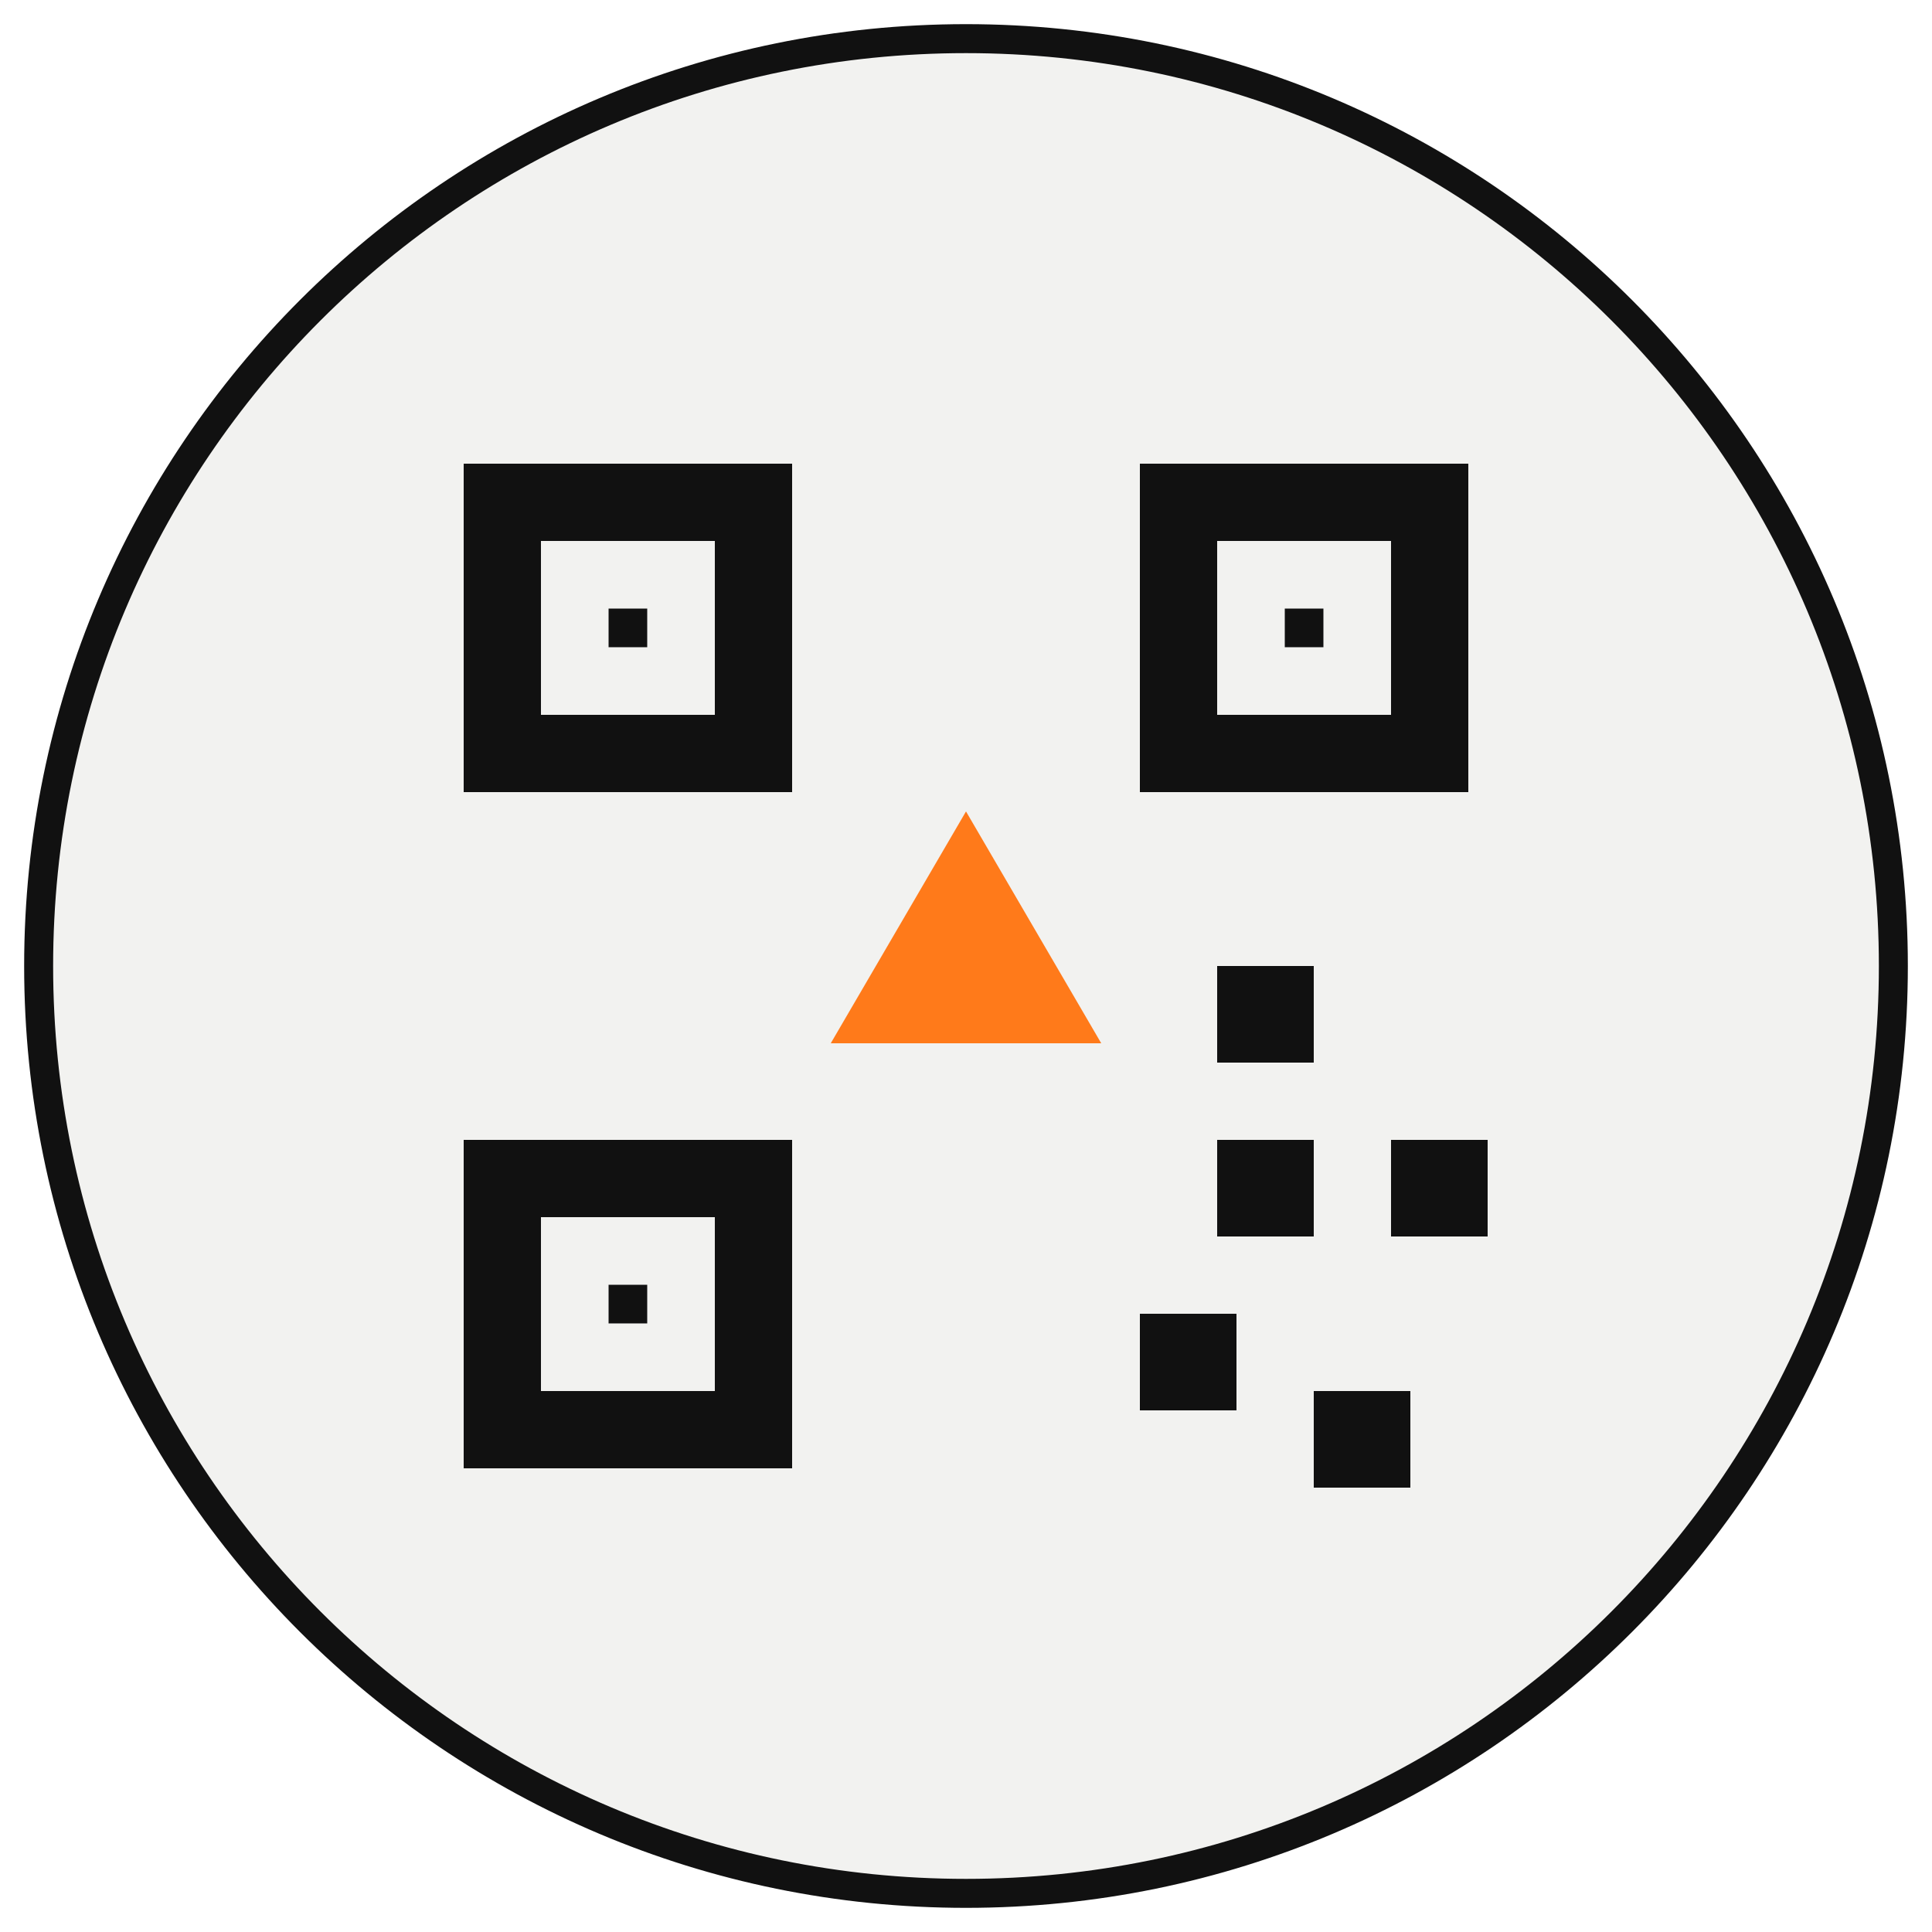
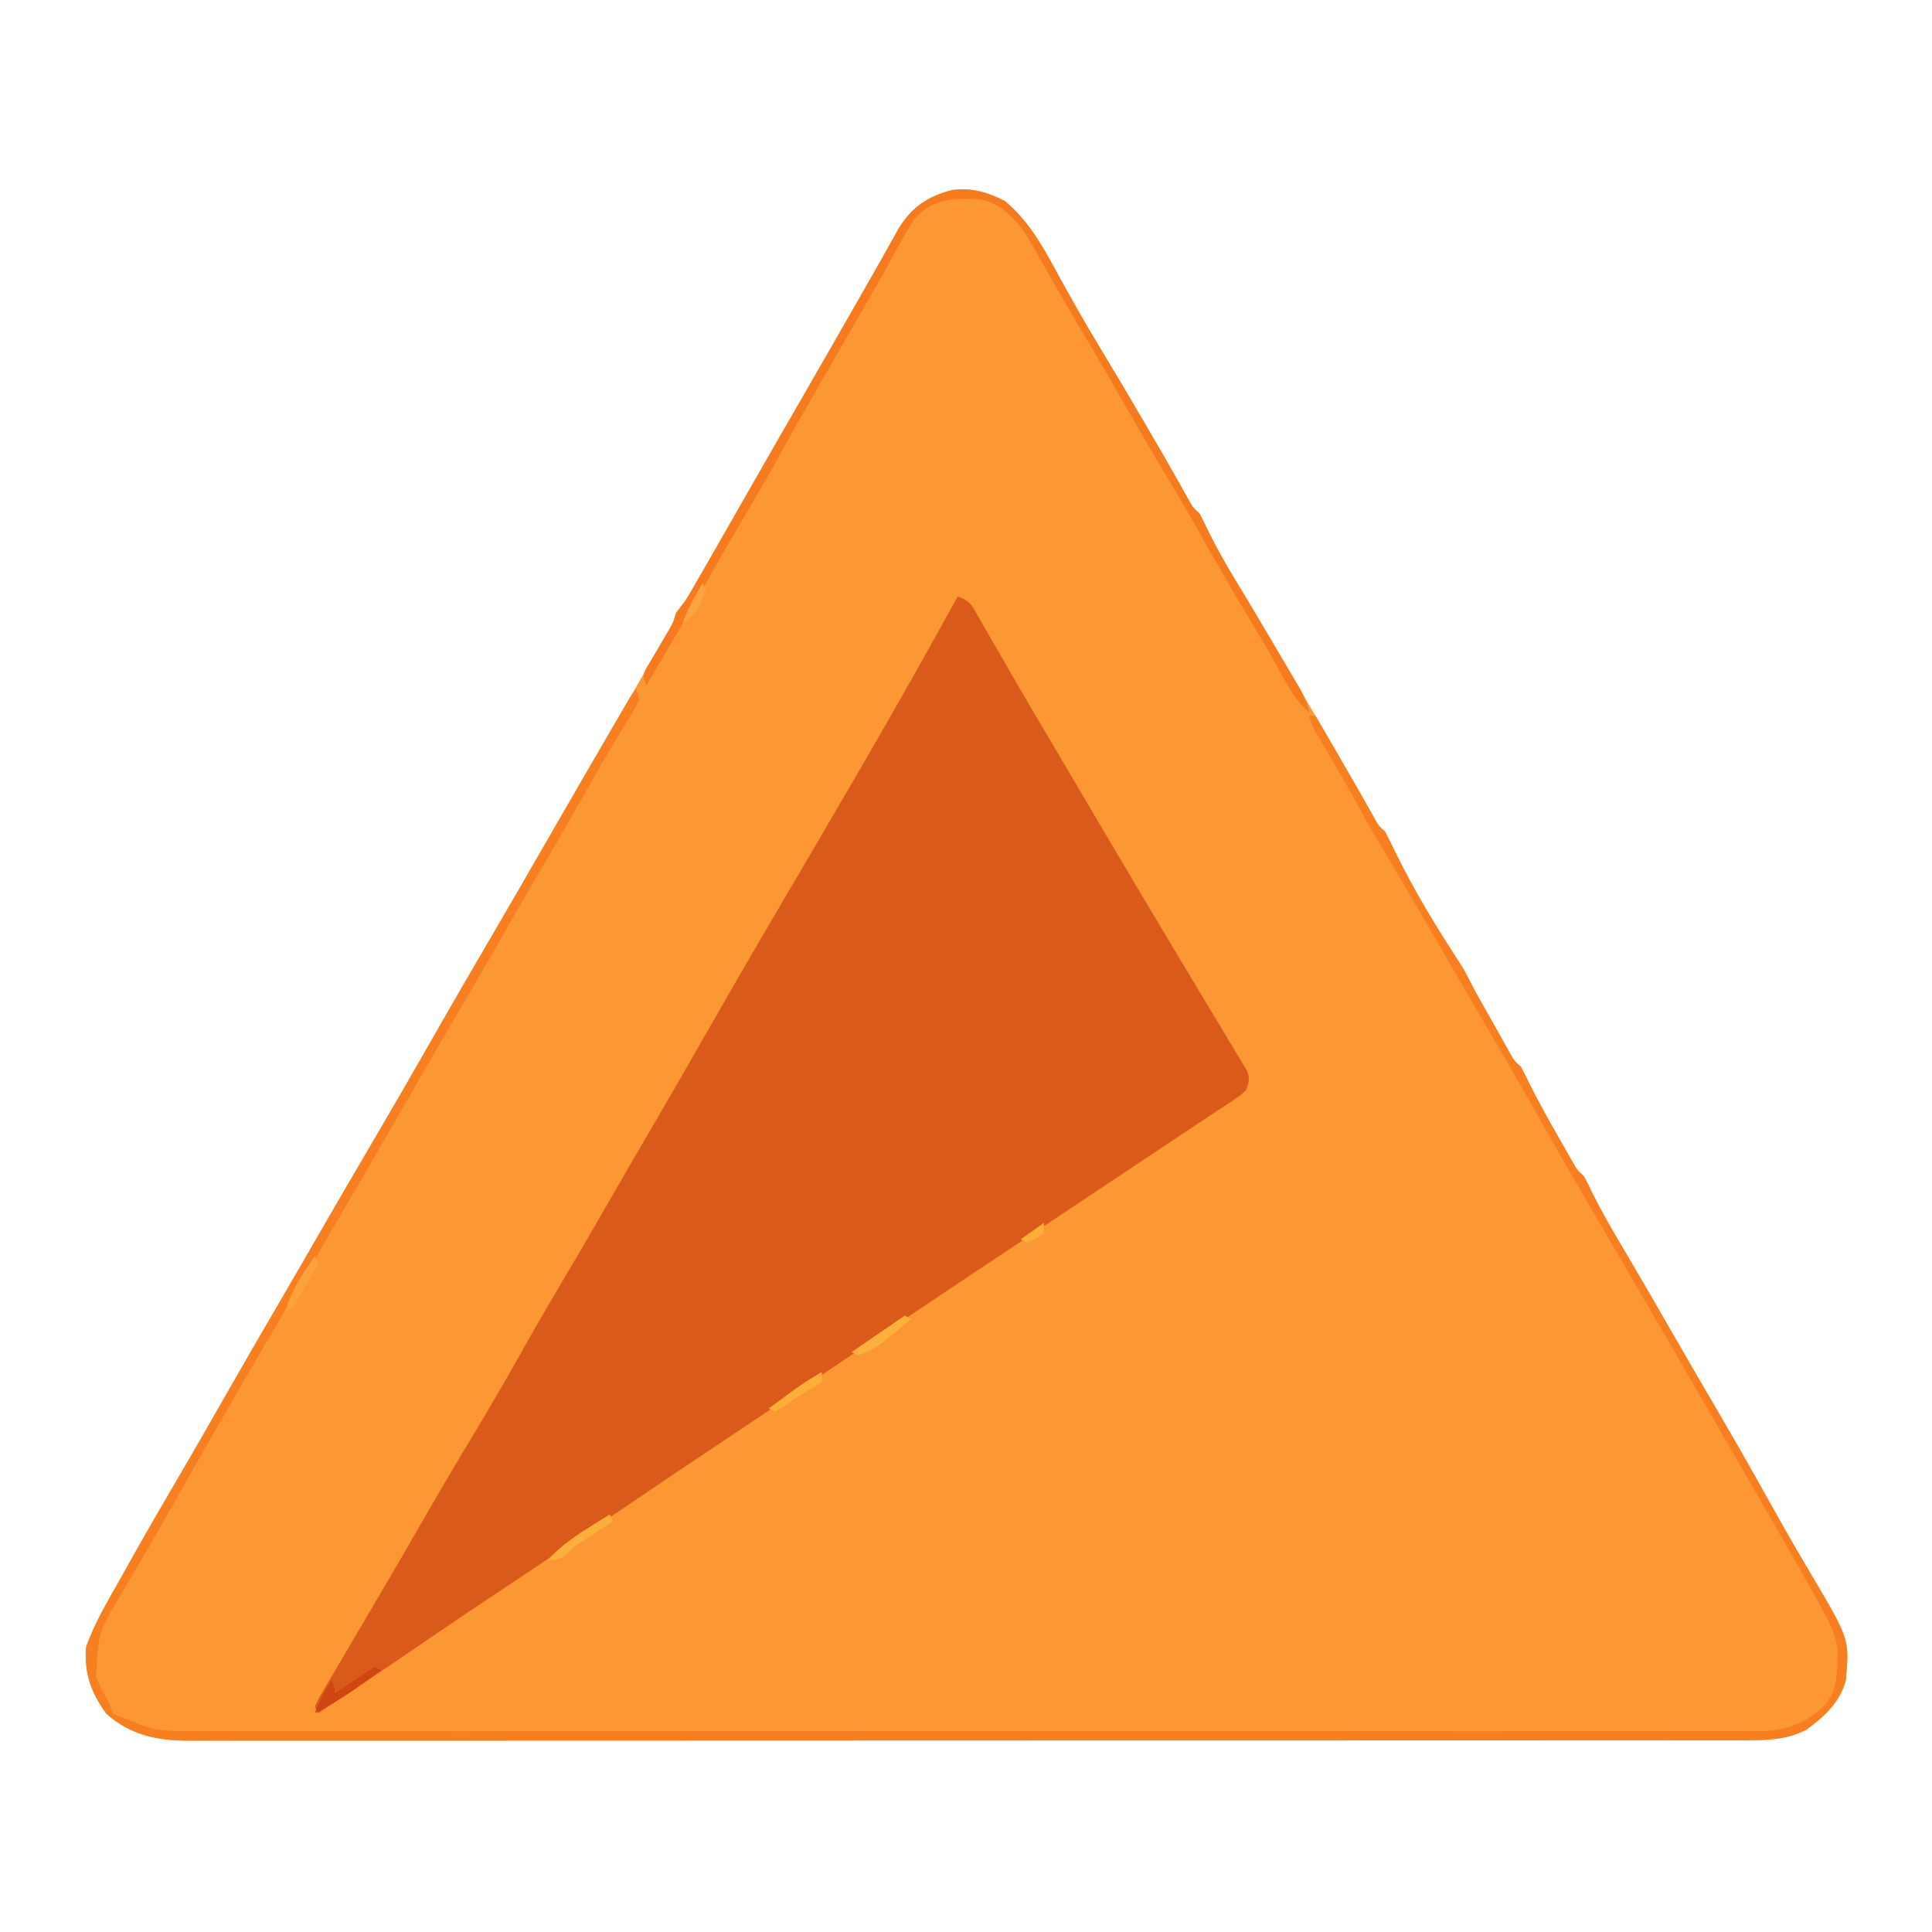
- <svg xmlns="http://www.w3.org/2000/svg" viewBox="0 0 200 200">
-   <circle cx="100" cy="100" r="96" fill="#f2f2f0" />
-   <circle cx="100" cy="100" r="96" fill="none" stroke="#111111" stroke-width="3" />
-   <g fill="#111111">
-     <rect x="48" y="48" width="34" height="34" />
-     <rect x="118" y="48" width="34" height="34" />
-     <rect x="48" y="118" width="34" height="34" />
-   </g>
-   <g fill="#f2f2f0">
-     <rect x="56" y="56" width="18" height="18" />
-     <rect x="126" y="56" width="18" height="18" />
-     <rect x="56" y="126" width="18" height="18" />
-   </g>
-   <g fill="#111111">
-     <rect x="63" y="63" width="4" height="4" />
-     <rect x="133" y="63" width="4" height="4" />
-     <rect x="63" y="133" width="4" height="4" />
-   </g>
-   <g fill="#111111">
-     <rect x="126" y="100" width="10" height="10" />
-     <rect x="126" y="118" width="10" height="10" />
-     <rect x="144" y="118" width="10" height="10" />
-     <rect x="118" y="136" width="10" height="10" />
-     <rect x="136" y="144" width="10" height="10" />
-   </g>
-   <path d="M100 84 L114 108 L86 108 Z" fill="#ff7a1a" />
+ <svg xmlns="http://www.w3.org/2000/svg" version="1.1" width="1024" height="1024" viewBox="221 223 583 583">
+   <path d="M0 0 C6.99 5.878 11.068 13.033 15.375 21 C19.706 28.874 24.088 36.692 28.75 44.375 C33.234 51.774 37.644 59.212 42 66.688 C42.592 67.703 43.184 68.718 43.794 69.764 C46.33 74.123 48.858 78.487 51.344 82.875 C51.716 83.532 52.088 84.189 52.472 84.866 C53.417 86.541 54.357 88.22 55.297 89.898 C56.661 92.384 56.661 92.384 58.75 94.312 C59.639 96.024 60.487 97.757 61.312 99.5 C63.868 104.684 66.664 109.633 69.669 114.567 C73.835 121.417 77.888 128.331 81.938 135.25 C82.303 135.874 82.669 136.499 83.046 137.142 C85.261 140.926 87.474 144.71 89.687 148.495 C90.711 150.247 91.736 151.998 92.761 153.75 C94.612 156.916 96.463 160.083 98.312 163.25 C99.171 164.72 99.171 164.72 100.047 166.219 C103.853 172.747 107.606 179.304 111.297 185.898 C112.661 188.384 112.661 188.384 114.75 190.312 C115.785 192.315 116.778 194.34 117.75 196.375 C123.462 208.078 130.259 219.217 137.375 230.113 C138.75 232.312 138.75 232.312 139.65 234.115 C142.004 238.817 144.669 243.358 147.25 247.938 C147.844 249 148.439 250.062 149.051 251.156 C149.622 252.169 150.193 253.183 150.781 254.227 C151.303 255.154 151.824 256.082 152.361 257.038 C153.682 259.401 153.682 259.401 155.75 261.312 C156.534 262.772 157.274 264.255 157.988 265.75 C160.757 271.4 163.807 276.857 166.938 282.312 C167.471 283.252 168.004 284.192 168.553 285.16 C169.065 286.056 169.578 286.952 170.105 287.875 C170.796 289.083 170.796 289.083 171.501 290.316 C172.723 292.435 172.723 292.435 174.75 294.312 C175.529 295.773 176.266 297.256 176.977 298.75 C179.764 304.435 182.904 309.864 186.125 315.312 C187.373 317.437 188.62 319.562 189.867 321.688 C190.508 322.778 191.148 323.869 191.808 324.992 C194.981 330.417 198.115 335.865 201.25 341.312 C205.498 348.692 209.766 356.058 214.071 363.404 C220.092 373.676 225.973 384.016 231.764 394.419 C235.572 401.248 239.476 408.011 243.466 414.737 C254.837 433.935 254.837 433.935 253.75 446.312 C251.971 453.043 247.258 457.339 241.75 461.312 C235.743 464.459 229.131 464.459 222.478 464.441 C221.657 464.443 220.835 464.445 219.989 464.446 C217.231 464.451 214.473 464.449 211.715 464.446 C209.719 464.448 207.724 464.45 205.729 464.453 C200.242 464.459 194.754 464.459 189.267 464.458 C183.35 464.458 177.434 464.463 171.518 464.468 C159.925 464.476 148.332 464.479 136.74 464.48 C127.318 464.48 117.897 464.482 108.475 464.485 C105.763 464.486 103.051 464.487 100.34 464.488 C99.328 464.488 99.328 464.488 98.297 464.489 C79.333 464.495 60.37 464.499 41.406 464.498 C40.691 464.498 39.976 464.498 39.24 464.498 C35.616 464.498 31.992 464.498 28.368 464.498 C27.648 464.498 26.929 464.498 26.187 464.498 C24.732 464.498 23.276 464.498 21.821 464.498 C-0.824 464.497 -23.469 464.505 -46.114 464.518 C-71.554 464.534 -96.995 464.542 -122.435 464.541 C-125.148 464.541 -127.861 464.541 -130.574 464.541 C-131.242 464.541 -131.91 464.541 -132.598 464.541 C-142.681 464.541 -152.764 464.546 -162.847 464.555 C-174.315 464.564 -185.783 464.566 -197.252 464.559 C-203.104 464.556 -208.956 464.556 -214.808 464.564 C-220.165 464.572 -225.523 464.571 -230.88 464.562 C-232.818 464.561 -234.756 464.562 -236.694 464.568 C-239.33 464.575 -241.965 464.57 -244.601 464.561 C-245.352 464.566 -246.103 464.571 -246.877 464.576 C-256.13 464.515 -264.284 462.698 -271.25 456.312 C-275.8 450.061 -277.885 444.063 -277.25 436.312 C-274.601 428.734 -270.285 421.723 -266.375 414.75 C-265.706 413.552 -265.038 412.354 -264.369 411.156 C-259.542 402.528 -254.598 393.971 -249.592 385.445 C-245.086 377.767 -240.656 370.048 -236.25 362.312 C-230.709 352.589 -225.114 342.898 -219.462 333.239 C-215.258 326.051 -211.091 318.842 -206.938 311.625 C-201.609 302.368 -196.226 293.145 -190.812 283.938 C-184.822 273.749 -178.912 263.517 -173.063 253.245 C-166.727 242.119 -160.287 231.055 -153.821 220.002 C-151.475 215.986 -149.142 211.963 -146.812 207.938 C-146.378 207.187 -145.944 206.436 -145.496 205.663 C-142.902 201.177 -140.314 196.689 -137.727 192.199 C-136.464 190.008 -135.201 187.816 -133.938 185.625 C-133.303 184.524 -132.668 183.423 -132.015 182.289 C-127.721 174.845 -123.399 167.418 -119.062 160 C-114.496 152.181 -109.946 144.352 -105.438 136.5 C-104.672 135.174 -104.672 135.174 -103.892 133.821 C-103.426 133.007 -102.96 132.194 -102.48 131.355 C-102.072 130.644 -101.664 129.933 -101.243 129.2 C-100.117 127.183 -100.117 127.183 -99.25 124.312 C-98.262 122.971 -97.26 121.638 -96.25 120.312 C-95.175 118.547 -94.126 116.765 -93.098 114.973 C-92.492 113.921 -91.887 112.869 -91.264 111.785 C-90.62 110.66 -89.976 109.534 -89.312 108.375 C-88.635 107.195 -87.957 106.016 -87.279 104.836 C-82.773 96.99 -78.285 89.133 -73.802 81.274 C-69.89 74.42 -65.948 67.583 -62 60.75 C-55.299 49.15 -48.644 37.525 -42.004 25.891 C-41.089 24.291 -41.089 24.291 -40.155 22.659 C-38.8 20.279 -37.455 17.894 -36.118 15.503 C-35.762 14.87 -35.407 14.238 -35.04 13.586 C-34.045 11.816 -33.054 10.042 -32.064 8.269 C-28.063 1.747 -23.256 -1.448 -15.871 -3.348 C-10.047 -4.103 -5.144 -2.671 0 0 Z " fill="#FC9833" transform="translate(524.25,283.6875)" />
+   <path d="M0 0 C4.015 1.338 4.467 3.029 6.555 6.668 C7.061 7.542 7.061 7.542 7.579 8.434 C8.686 10.347 9.78 12.267 10.875 14.188 C11.64 15.515 12.407 16.841 13.174 18.167 C14.722 20.844 16.267 23.522 17.808 26.203 C20.808 31.411 23.87 36.581 26.938 41.75 C27.996 43.539 29.055 45.328 30.113 47.117 C30.607 47.951 31.1 48.785 31.608 49.644 C33.239 52.405 34.864 55.17 36.487 57.937 C41.693 66.807 46.938 75.655 52.188 84.5 C52.599 85.193 53.01 85.885 53.433 86.599 C58.308 94.811 63.2 103.012 68.124 111.195 C70.525 115.186 72.918 119.182 75.309 123.18 C76.442 125.07 77.58 126.958 78.723 128.844 C80.327 131.493 81.915 134.152 83.5 136.812 C83.976 137.59 84.451 138.367 84.941 139.167 C85.363 139.882 85.784 140.596 86.219 141.332 C86.589 141.948 86.96 142.564 87.342 143.198 C88.209 145.573 87.867 146.643 87 149 C85.51 150.407 85.51 150.407 83.558 151.704 C82.454 152.45 82.454 152.45 81.327 153.211 C80.109 154.007 80.109 154.007 78.867 154.82 C78.02 155.388 77.172 155.956 76.299 156.541 C73.498 158.413 70.687 160.269 67.875 162.125 C65.929 163.421 63.984 164.719 62.04 166.017 C58.026 168.695 54.008 171.365 49.985 174.031 C44.312 177.79 38.651 181.566 32.992 185.348 C26.493 189.689 19.992 194.027 13.484 198.355 C12.756 198.84 12.027 199.325 11.277 199.824 C8.557 201.634 5.838 203.443 3.118 205.251 C-7.331 212.196 -17.735 219.208 -28.132 226.23 C-41.267 235.1 -54.405 243.963 -67.607 252.731 C-79.985 260.966 -92.295 269.304 -104.615 277.625 C-116.292 285.51 -127.997 293.35 -139.734 301.145 C-148.083 306.689 -156.381 312.3 -164.641 317.975 C-174.029 324.413 -183.514 330.707 -193 337 C-193.33 336.34 -193.66 335.68 -194 335 C-192.895 332.656 -192.895 332.656 -191.168 329.715 C-190.54 328.636 -189.911 327.557 -189.264 326.445 C-188.572 325.276 -187.88 324.107 -187.188 322.938 C-186.486 321.739 -185.784 320.539 -185.084 319.34 C-183.065 315.888 -181.034 312.443 -179 309 C-178.1 307.47 -177.2 305.94 -176.301 304.41 C-175.149 302.451 -173.996 300.493 -172.839 298.537 C-169.762 293.324 -166.741 288.08 -163.726 282.831 C-158.039 272.931 -152.28 263.084 -146.375 253.312 C-141.016 244.441 -135.835 235.487 -130.769 226.446 C-126.621 219.058 -122.341 211.758 -118.013 204.475 C-113.156 196.294 -108.4 188.056 -103.655 179.809 C-99.485 172.565 -95.284 165.339 -91.062 158.125 C-85.987 149.447 -80.978 140.734 -76 132 C-66.739 115.751 -57.307 99.604 -47.816 83.489 C-41.844 73.346 -35.917 63.176 -30 53 C-29.39 51.951 -28.779 50.902 -28.15 49.821 C-18.561 33.326 -9.211 16.709 0 0 Z " fill="#D95A1A" transform="translate(510,403)" />
+   <path d="M0 0 C0.33 0.99 0.66 1.98 1 3 C-0.221 5.421 -1.504 7.645 -2.938 9.938 C-3.866 11.466 -4.791 12.996 -5.715 14.527 C-6.234 15.386 -6.754 16.244 -7.289 17.128 C-10.251 22.099 -13.098 27.134 -15.957 32.164 C-21.044 41.116 -26.166 50.044 -31.414 58.902 C-34.666 64.403 -37.838 69.947 -41 75.5 C-44.562 81.755 -48.149 87.992 -51.812 94.188 C-58.028 104.7 -64.103 115.293 -70.199 125.875 C-72.794 130.378 -75.396 134.877 -78 139.375 C-78.408 140.08 -78.816 140.785 -79.236 141.511 C-82.81 147.683 -86.405 153.841 -90 160 C-91.085 161.859 -92.169 163.719 -93.254 165.578 C-93.791 166.498 -94.328 167.419 -94.881 168.367 C-96.048 170.368 -97.216 172.37 -98.383 174.372 C-101.418 179.574 -104.453 184.776 -107.492 189.977 C-118.832 209.387 -130.121 228.825 -141.135 248.422 C-145.79 256.684 -150.577 264.868 -155.42 273.022 C-162.36 284.701 -162.36 284.701 -163 298 C-162.157 300.248 -161.18 302.236 -159.973 304.309 C-159 306 -159 306 -158 309 C-155.834 310.103 -155.834 310.103 -153 311 C-151.797 311.508 -150.594 312.016 -149.355 312.539 C-144.953 314.185 -141.049 314.42 -136.385 314.378 C-135.551 314.382 -134.717 314.386 -133.858 314.391 C-131.068 314.402 -128.279 314.391 -125.49 314.381 C-123.467 314.384 -121.445 314.389 -119.422 314.395 C-113.869 314.408 -108.316 314.401 -102.763 314.392 C-96.772 314.385 -90.782 314.396 -84.791 314.404 C-73.735 314.417 -62.68 314.416 -51.624 314.407 C-41.41 314.4 -31.197 314.398 -20.983 314.401 C-20.306 314.402 -19.628 314.402 -18.93 314.402 C-16.179 314.403 -13.429 314.404 -10.678 314.405 C15.123 314.414 40.923 314.406 66.724 314.39 C89.645 314.375 112.565 314.377 135.485 314.391 C161.239 314.407 186.993 314.414 212.747 314.404 C215.492 314.403 218.238 314.402 220.983 314.401 C221.997 314.401 221.997 314.401 223.032 314.401 C233.239 314.397 243.446 314.401 253.653 314.409 C265.259 314.417 276.865 314.415 288.471 314.399 C294.394 314.391 300.317 314.388 306.24 314.398 C311.661 314.407 317.081 314.402 322.502 314.386 C324.464 314.383 326.426 314.384 328.389 314.392 C331.054 314.401 333.72 314.391 336.385 314.378 C337.148 314.385 337.911 314.392 338.697 314.399 C345.411 314.329 351.722 312.686 356.875 308.125 C357.429 307.653 357.984 307.181 358.555 306.695 C361.974 302.685 362.34 298.438 362.438 293.312 C362.477 292.174 362.517 291.036 362.559 289.863 C361.794 284.576 359.582 280.628 357 276 C356.281 274.69 356.281 274.69 355.548 273.353 C354.009 270.578 352.446 267.819 350.875 265.062 C350.304 264.057 349.734 263.052 349.146 262.017 C344.785 254.347 340.378 246.703 335.945 239.074 C332.45 233.058 328.976 227.028 325.5 221 C317.091 206.421 308.669 191.85 300.188 177.312 C299.599 176.304 299.011 175.295 298.404 174.256 C295.425 169.15 292.442 164.046 289.453 158.945 C283.18 148.23 276.986 137.476 270.899 126.653 C265.251 116.631 259.437 106.707 253.624 96.779 C251.237 92.694 248.867 88.597 246.5 84.5 C242.243 77.138 237.97 69.785 233.688 62.438 C233.113 61.45 232.538 60.463 231.945 59.445 C228.785 54.027 225.592 48.632 222.34 43.268 C220.938 40.895 219.617 38.49 218.312 36.062 C214.928 29.773 211.315 23.618 207.695 17.461 C207.232 16.67 206.77 15.878 206.293 15.062 C205.667 13.997 205.667 13.997 205.028 12.91 C204 11 204 11 203 8 C203.66 8 204.32 8 205 8 C207.063 11.575 209.126 15.149 211.189 18.724 C211.889 19.937 212.589 21.15 213.29 22.364 C213.97 23.542 214.65 24.721 215.33 25.899 C216.31 27.597 217.291 29.295 218.271 30.993 C219.65 33.392 221.009 35.8 222.359 38.215 C223.858 41.025 223.858 41.025 226 43 C227.035 45.003 228.028 47.028 229 49.062 C234.712 60.765 241.509 71.904 248.625 82.801 C250 85 250 85 250.9 86.803 C253.254 91.505 255.919 96.046 258.5 100.625 C259.094 101.687 259.689 102.749 260.301 103.844 C261.157 105.364 261.157 105.364 262.031 106.914 C262.553 107.842 263.074 108.769 263.611 109.725 C264.932 112.088 264.932 112.088 267 114 C267.784 115.46 268.524 116.943 269.238 118.438 C272.007 124.087 275.057 129.544 278.188 135 C278.721 135.94 279.254 136.879 279.803 137.848 C280.315 138.744 280.828 139.639 281.355 140.562 C282.046 141.771 282.046 141.771 282.751 143.004 C283.973 145.122 283.973 145.122 286 147 C286.779 148.46 287.516 149.943 288.227 151.438 C291.014 157.123 294.154 162.552 297.375 168 C298.623 170.125 299.87 172.25 301.117 174.375 C301.758 175.466 302.398 176.556 303.058 177.68 C306.231 183.105 309.365 188.552 312.5 194 C316.748 201.379 321.016 208.746 325.321 216.092 C331.342 226.364 337.223 236.703 343.014 247.106 C346.822 253.936 350.726 260.699 354.716 267.424 C366.087 286.622 366.087 286.622 365 299 C363.221 305.73 358.508 310.026 353 314 C346.993 317.147 340.381 317.147 333.728 317.129 C332.907 317.13 332.085 317.132 331.239 317.134 C328.481 317.139 325.723 317.136 322.965 317.134 C320.969 317.136 318.974 317.138 316.979 317.141 C311.492 317.147 306.004 317.147 300.517 317.145 C294.6 317.145 288.684 317.151 282.768 317.155 C271.175 317.164 259.582 317.167 247.99 317.167 C238.568 317.168 229.147 317.17 219.725 317.173 C217.013 317.174 214.301 317.175 211.59 317.175 C210.578 317.176 210.578 317.176 209.547 317.176 C190.583 317.182 171.62 317.186 152.656 317.186 C151.941 317.186 151.226 317.186 150.49 317.186 C146.866 317.186 143.242 317.186 139.618 317.185 C138.898 317.185 138.179 317.185 137.437 317.185 C135.982 317.185 134.526 317.185 133.071 317.185 C110.426 317.185 87.781 317.192 65.136 317.206 C39.696 317.221 14.255 317.23 -11.185 317.229 C-13.898 317.229 -16.611 317.229 -19.324 317.229 C-19.992 317.229 -20.66 317.229 -21.348 317.229 C-31.431 317.229 -41.514 317.234 -51.597 317.242 C-63.065 317.251 -74.533 317.253 -86.002 317.247 C-91.854 317.243 -97.706 317.243 -103.558 317.252 C-108.915 317.26 -114.273 317.258 -119.63 317.25 C-121.568 317.248 -123.506 317.25 -125.444 317.255 C-128.08 317.263 -130.715 317.257 -133.351 317.249 C-134.102 317.254 -134.853 317.259 -135.627 317.264 C-144.88 317.202 -153.034 315.385 -160 309 C-164.55 302.748 -166.635 296.75 -166 289 C-163.351 281.421 -159.035 274.41 -155.125 267.438 C-154.456 266.24 -153.788 265.042 -153.119 263.844 C-148.292 255.215 -143.348 246.658 -138.342 238.133 C-133.836 230.455 -129.406 222.736 -125 215 C-119.459 205.276 -113.864 195.586 -108.212 185.927 C-104.008 178.739 -99.841 171.53 -95.688 164.312 C-90.359 155.055 -84.976 145.832 -79.562 136.625 C-73.572 126.436 -67.662 116.204 -61.813 105.933 C-55.477 94.806 -49.037 83.742 -42.571 72.69 C-40.225 68.674 -37.892 64.651 -35.562 60.625 C-35.128 59.874 -34.694 59.124 -34.246 58.35 C-31.652 53.865 -29.064 49.376 -26.477 44.887 C-20.045 33.726 -13.604 22.571 -7.125 11.438 C-6.524 10.402 -5.923 9.367 -5.303 8.3 C-4.752 7.354 -4.201 6.408 -3.633 5.434 C-2.904 4.181 -2.904 4.181 -2.161 2.904 C-1 1 -1 1 0 0 Z " fill="#F77F20" transform="translate(413,431)" />
+   <path d="M0 0 C6.99 5.878 11.068 13.033 15.375 21 C19.706 28.874 24.088 36.692 28.75 44.375 C33.234 51.774 37.644 59.212 42 66.688 C42.592 67.703 43.184 68.718 43.794 69.764 C46.33 74.123 48.858 78.487 51.344 82.875 C51.902 83.86 51.902 83.86 52.472 84.866 C53.417 86.541 54.357 88.22 55.297 89.898 C56.661 92.384 56.661 92.384 58.75 94.312 C59.639 96.024 60.487 97.757 61.312 99.5 C63.86 104.668 66.648 109.602 69.641 114.523 C73.67 121.156 77.635 127.825 81.576 134.511 C82.356 135.833 83.138 137.153 83.923 138.473 C85.036 140.348 86.144 142.226 87.25 144.105 C87.9 145.204 88.549 146.303 89.219 147.434 C90.486 149.816 91.291 151.681 91.75 154.312 C88.161 151.108 85.994 147.503 83.75 143.312 C80.307 137.035 76.716 130.87 73 124.75 C67.964 116.432 63.151 108.002 58.391 99.522 C55.128 93.72 51.792 87.976 48.334 82.288 C44.627 76.164 41.068 69.956 37.5 63.75 C32.236 54.598 26.942 45.465 21.535 36.396 C18.746 31.715 16.006 27.014 13.332 22.266 C12.764 21.27 12.195 20.273 11.61 19.247 C10.531 17.353 9.464 15.452 8.414 13.542 C4.907 7.435 0.703 1.751 -6.367 -0.302 C-8.37 -0.645 -10.219 -0.723 -12.25 -0.688 C-13.257 -0.686 -13.257 -0.686 -14.285 -0.684 C-19.583 -0.367 -23.633 1.359 -27.25 5.312 C-29.775 9.124 -31.927 13.109 -34.075 17.139 C-36.246 21.156 -38.539 25.103 -40.812 29.062 C-41.842 30.866 -42.872 32.669 -43.902 34.473 C-46.898 39.706 -49.915 44.926 -52.935 50.146 C-58.29 59.403 -63.598 68.679 -68.759 78.046 C-71.864 83.665 -75.096 89.202 -78.369 94.725 C-81.636 100.243 -84.828 105.801 -88 111.375 C-94.66 123.074 -101.449 134.696 -108.25 146.312 C-109.25 143.312 -109.25 143.312 -108.553 141.551 C-108.177 140.915 -107.801 140.28 -107.414 139.625 C-107.009 138.926 -106.605 138.228 -106.188 137.508 C-105.538 136.421 -105.538 136.421 -104.875 135.312 C-104.032 133.876 -103.19 132.439 -102.352 131 C-101.973 130.364 -101.595 129.729 -101.206 129.074 C-100.104 127.166 -100.104 127.166 -99.25 124.312 C-98.262 122.971 -97.26 121.638 -96.25 120.312 C-95.175 118.547 -94.126 116.765 -93.098 114.973 C-92.492 113.921 -91.887 112.869 -91.264 111.785 C-90.62 110.66 -89.976 109.534 -89.312 108.375 C-88.635 107.195 -87.957 106.016 -87.279 104.836 C-82.773 96.99 -78.285 89.133 -73.802 81.274 C-69.89 74.42 -65.948 67.583 -62 60.75 C-55.299 49.15 -48.644 37.525 -42.004 25.891 C-41.089 24.291 -41.089 24.291 -40.155 22.659 C-38.8 20.279 -37.455 17.894 -36.118 15.503 C-35.762 14.87 -35.407 14.238 -35.04 13.586 C-34.045 11.816 -33.054 10.042 -32.064 8.269 C-28.063 1.747 -23.256 -1.448 -15.871 -3.348 C-10.047 -4.103 -5.144 -2.671 0 0 Z " fill="#F67B1E" transform="translate(524.25,283.6875)" />
+   <path d="M0 0 C0.66 0.33 1.32 0.66 2 1 C-4.432 5.845 -10.829 10.317 -18 14 C-16.665 10.406 -15.04 7.245 -13 4 C-12 6 -12 6 -12 8 C-8.04 5.36 -4.08 2.72 0 0 Z " fill="#CF4612" transform="translate(334,726)" />
+   <path d="M0 0 C0.33 0.66 0.66 1.32 1 2 C0.169 2.543 -0.663 3.085 -1.52 3.645 C-2.606 4.36 -3.693 5.075 -4.812 5.812 C-5.891 6.52 -6.97 7.228 -8.082 7.957 C-10.912 9.813 -10.912 9.813 -12.719 11.719 C-14.574 13.574 -16.464 13.657 -19 14 C-15.257 9.97 -11.353 7.075 -6.688 4.188 C-5.72 3.577 -5.72 3.577 -4.732 2.955 C-3.159 1.964 -1.58 0.981 0 0 Z " fill="#FCAF3B" transform="translate(405,680)" />
+   <path d="M0 0 C0.66 0.33 1.32 0.66 2 1 C-8.941 10.103 -8.941 10.103 -14 12 C-14.66 11.67 -15.32 11.34 -16 11 C-10.72 7.37 -5.44 3.74 0 0 Z " fill="#FDB03B" transform="translate(494,620)" />
+   <path d="M0 0 C0 0.99 0 1.98 0 3 C-1.938 4.312 -1.938 4.312 -5 6 C-6.612 7.051 -8.215 8.114 -9.812 9.188 C-10.603 9.717 -11.393 10.247 -12.207 10.793 C-12.799 11.191 -13.39 11.59 -14 12 C-14.66 11.67 -15.32 11.34 -16 11 C-14.273 9.727 -12.543 8.456 -10.812 7.188 C-9.85 6.48 -8.887 5.772 -7.895 5.043 C-5.322 3.227 -2.723 1.578 0 0 Z " fill="#FDAF3A" transform="translate(469,637)" />
+   <path d="M0 0 C0.33 0.66 0.66 1.32 1 2 C0.109 3.988 0.109 3.988 -1.25 6.312 C-1.948 7.513 -1.948 7.513 -2.66 8.738 C-3.102 9.485 -3.544 10.231 -4 11 C-4.557 11.99 -5.114 12.98 -5.688 14 C-7 16 -7 16 -9 17 C-7.689 12.538 -5.929 9.004 -3.375 5.125 C-2.743 4.158 -2.112 3.191 -1.461 2.195 C-0.738 1.109 -0.738 1.109 0 0 Z " fill="#FCA23D" transform="translate(316,602)" />
+   <path d="M0 0 C0.33 0.66 0.66 1.32 1 2 C-0.556 6.504 -1.812 9.545 -6 12 C-4.434 7.692 -2.317 3.938 0 0 Z " fill="#FCA43F" transform="translate(433,399)" />
+   <path d="M0 0 C0 0.99 0 1.98 0 3 C-2.375 4.75 -2.375 4.75 -5 6 C-5.66 5.67 -6.32 5.34 -7 5 C-4.69 3.35 -2.38 1.7 0 0 Z " fill="#FDAD39" transform="translate(536,592)" />
+   <path d="M0 0 C2 1 2 1 2 1 Z " fill="#F29538" transform="translate(752,749)" />
+   <path d="M0 0 C2 1 2 1 2 1 Z " fill="#FBA23A" transform="translate(481,749)" />
+   <path d="M0 0 C2 1 2 1 2 1 Z " fill="#F59D3B" transform="translate(304,749)" />
+   <path d="" fill="#F0983C" transform="translate(0,0)" />
+   <path d="" fill="#F2983C" transform="translate(0,0)" />
+   <path d="" fill="#F2973C" transform="translate(0,0)" />
+   <path d="" fill="#F6A042" transform="translate(0,0)" />
+   <path d="" fill="#F59E3F" transform="translate(0,0)" />
+   <path d="" fill="#F2963C" transform="translate(0,0)" />
+   <path d="" fill="#F8A242" transform="translate(0,0)" />
+   <path d="" fill="#F5A13F" transform="translate(0,0)" />
+   <path d="" fill="#F49B3E" transform="translate(0,0)" />
+   <path d="" fill="#F59E42" transform="translate(0,0)" />
+   <path d="" fill="#F59C3D" transform="translate(0,0)" />
+   <path d="" fill="#F5A140" transform="translate(0,0)" />
+   <path d="" fill="#99894E" transform="translate(0,0)" />
+   <path d="" fill="#92834C" transform="translate(0,0)" />
+   <path d="" fill="#8F854D" transform="translate(0,0)" />
+   <path d="" fill="#F19539" transform="translate(0,0)" />
+   <path d="" fill="#FBA43D" transform="translate(0,0)" />
+   <path d="" fill="#F29536" transform="translate(0,0)" />
+   <path d="" fill="#F19434" transform="translate(0,0)" />
+   <path d="" fill="#F39334" transform="translate(0,0)" />
+   <path d="" fill="#F59636" transform="translate(0,0)" />
+   <path d="" fill="#F39137" transform="translate(0,0)" />
+   <path d="" fill="#F79536" transform="translate(0,0)" />
+   <path d="" fill="#F79B35" transform="translate(0,0)" />
+   <path d="" fill="#F8A13A" transform="translate(0,0)" />
+   <path d="" fill="#FB9F3A" transform="translate(0,0)" />
+   <path d="" fill="#FAA03A" transform="translate(0,0)" />
+   <path d="" fill="#FAA03A" transform="translate(0,0)" />
+   <path d="" fill="#FDA33B" transform="translate(0,0)" />
+   <path d="" fill="#FBA13B" transform="translate(0,0)" />
+   <path d="" fill="#FAA33A" transform="translate(0,0)" />
+   <path d="" fill="#FBA33A" transform="translate(0,0)" />
+   <path d="" fill="#FAA43B" transform="translate(0,0)" />
+   <path d="" fill="#FBA33B" transform="translate(0,0)" />
+   <path d="" fill="#FCA23C" transform="translate(0,0)" />
+   <path d="" fill="#FCA43A" transform="translate(0,0)" />
+   <path d="" fill="#FCA33C" transform="translate(0,0)" />
+   <path d="" fill="#FDA43C" transform="translate(0,0)" />
+   <path d="" fill="#FCA23B" transform="translate(0,0)" />
+   <path d="" fill="#FBA23B" transform="translate(0,0)" />
+   <path d="" fill="#FBA23B" transform="translate(0,0)" />
+   <path d="" fill="#F9A13B" transform="translate(0,0)" />
+   <path d="" fill="#FAA33B" transform="translate(0,0)" />
+   <path d="" fill="#FBA23B" transform="translate(0,0)" />
+   <path d="" fill="#FAA03A" transform="translate(0,0)" />
+   <path d="" fill="#F99F3B" transform="translate(0,0)" />
+   <path d="" fill="#F79E3B" transform="translate(0,0)" />
+   <path d="" fill="#F09438" transform="translate(0,0)" />
+   <path d="" fill="#F29F40" transform="translate(0,0)" />
+   <path d="" fill="#F39E3F" transform="translate(0,0)" />
+   <path d="" fill="#F39E41" transform="translate(0,0)" />
+   <path d="" fill="#F2A140" transform="translate(0,0)" />
+   <path d="" fill="#EE9F43" transform="translate(0,0)" />
+   <path d="" fill="#ED9D43" transform="translate(0,0)" />
+   <path d="" fill="#F69E44" transform="translate(0,0)" />
+   <path d="" fill="#F09D40" transform="translate(0,0)" />
+   <path d="" fill="#ED963C" transform="translate(0,0)" />
+   <path d="" fill="#F5A041" transform="translate(0,0)" />
+   <path d="" fill="#F7A045" transform="translate(0,0)" />
+   <path d="" fill="#EC973A" transform="translate(0,0)" />
+   <path d="" fill="#F0993D" transform="translate(0,0)" />
+   <path d="" fill="#F29A3D" transform="translate(0,0)" />
+   <path d="" fill="#F4A444" transform="translate(0,0)" />
+   <path d="" fill="#F4A245" transform="translate(0,0)" />
+   <path d="" fill="#F2973B" transform="translate(0,0)" />
+   <path d="" fill="#F2993B" transform="translate(0,0)" />
+   <path d="" fill="#F9A141" transform="translate(0,0)" />
+   <path d="" fill="#F2993C" transform="translate(0,0)" />
+   <path d="" fill="#F4983B" transform="translate(0,0)" />
+   <path d="" fill="#A08F54" transform="translate(0,0)" />
+   <path d="" fill="#F59B3C" transform="translate(0,0)" />
+   <path d="" fill="#F79F42" transform="translate(0,0)" />
+   <path d="" fill="#F0983A" transform="translate(0,0)" />
+   <path d="" fill="#F69D40" transform="translate(0,0)" />
+   <path d="" fill="#EE9A39" transform="translate(0,0)" />
+   <path d="" fill="#F79D41" transform="translate(0,0)" />
+   <path d="" fill="#F8993D" transform="translate(0,0)" />
+   <path d="" fill="#F2983A" transform="translate(0,0)" />
+   <path d="" fill="#F39E3F" transform="translate(0,0)" />
+   <path d="" fill="#F6983F" transform="translate(0,0)" />
+   <path d="" fill="#F4993D" transform="translate(0,0)" />
+   <path d="" fill="#F79E3F" transform="translate(0,0)" />
+   <path d="" fill="#F4993C" transform="translate(0,0)" />
+   <path d="" fill="#F49D3D" transform="translate(0,0)" />
+   <path d="" fill="#F4993C" transform="translate(0,0)" />
+   <path d="" fill="#F19C3B" transform="translate(0,0)" />
+   <path d="" fill="#F39C3E" transform="translate(0,0)" />
+   <path d="" fill="#F6A042" transform="translate(0,0)" />
+   <path d="" fill="#F49F40" transform="translate(0,0)" />
+   <path d="" fill="#F69B3D" transform="translate(0,0)" />
+   <path d="" fill="#F49B3E" transform="translate(0,0)" />
+   <path d="" fill="#F5A043" transform="translate(0,0)" />
+   <path d="" fill="#F3A040" transform="translate(0,0)" />
+   <path d="" fill="#F3A340" transform="translate(0,0)" />
+   <path d="" fill="#F7A243" transform="translate(0,0)" />
+   <path d="" fill="#F39B3F" transform="translate(0,0)" />
+   <path d="" fill="#F6A140" transform="translate(0,0)" />
+   <path d="" fill="#F49E3D" transform="translate(0,0)" />
+   <path d="" fill="#A38F52" transform="translate(0,0)" />
+   <path d="" fill="#F49E40" transform="translate(0,0)" />
+   <path d="" fill="#F39D3F" transform="translate(0,0)" />
+   <path d="" fill="#F7A443" transform="translate(0,0)" />
+   <path d="" fill="#F5A242" transform="translate(0,0)" />
+   <path d="" fill="#F6A144" transform="translate(0,0)" />
+   <path d="" fill="#988B52" transform="translate(0,0)" />
+   <path d="" fill="#9A8D53" transform="translate(0,0)" />
+   <path d="" fill="#EF9E40" transform="translate(0,0)" />
+   <path d="" fill="#F7A042" transform="translate(0,0)" />
+   <path d="" fill="#F3A142" transform="translate(0,0)" />
+   <path d="" fill="#F3A041" transform="translate(0,0)" />
+   <path d="" fill="#F3A143" transform="translate(0,0)" />
+   <path d="" fill="#F49F40" transform="translate(0,0)" />
+   <path d="" fill="#F99F41" transform="translate(0,0)" />
+   <path d="" fill="#FAA141" transform="translate(0,0)" />
+   <path d="" fill="#F2993C" transform="translate(0,0)" />
+   <path d="" fill="#F49B40" transform="translate(0,0)" />
+   <path d="" fill="#F69D3F" transform="translate(0,0)" />
+   <path d="" fill="#F79F41" transform="translate(0,0)" />
+   <path d="" fill="#F4A040" transform="translate(0,0)" />
+   <path d="" fill="#F6A141" transform="translate(0,0)" />
+   <path d="" fill="#F69B3D" transform="translate(0,0)" />
+   <path d="" fill="#F6A144" transform="translate(0,0)" />
+   <path d="" fill="#A28F53" transform="translate(0,0)" />
+   <path d="" fill="#F79C3D" transform="translate(0,0)" />
+   <path d="" fill="#F5A344" transform="translate(0,0)" />
+   <path d="" fill="#F6A23E" transform="translate(0,0)" />
+   <path d="" fill="#FA9F42" transform="translate(0,0)" />
+   <path d="" fill="#928951" transform="translate(0,0)" />
+   <path d="" fill="#998D54" transform="translate(0,0)" />
+   <path d="" fill="#F49B3E" transform="translate(0,0)" />
+   <path d="" fill="#F79F41" transform="translate(0,0)" />
+   <path d="" fill="#F9A045" transform="translate(0,0)" />
+   <path d="" fill="#F5A140" transform="translate(0,0)" />
+   <path d="" fill="#A89253" transform="translate(0,0)" />
+   <path d="" fill="#F6A23D" transform="translate(0,0)" />
+   <path d="" fill="#F39E3D" transform="translate(0,0)" />
+   <path d="" fill="#F4A140" transform="translate(0,0)" />
+   <path d="" fill="#F79D3E" transform="translate(0,0)" />
+   <path d="" fill="#F5A143" transform="translate(0,0)" />
+   <path d="" fill="#F39C3F" transform="translate(0,0)" />
+   <path d="" fill="#EF9F3E" transform="translate(0,0)" />
+   <path d="" fill="#F69C41" transform="translate(0,0)" />
+   <path d="" fill="#968A55" transform="translate(0,0)" />
+   <path d="" fill="#968B54" transform="translate(0,0)" />
+   <path d="" fill="#928955" transform="translate(0,0)" />
+   <path d="" fill="#928752" transform="translate(0,0)" />
+   <path d="" fill="#9A8C52" transform="translate(0,0)" />
+   <path d="" fill="#948954" transform="translate(0,0)" />
+   <path d="" fill="#8C844E" transform="translate(0,0)" />
+   <path d="" fill="#928951" transform="translate(0,0)" />
+   <path d="" fill="#948952" transform="translate(0,0)" />
+   <path d="" fill="#968952" transform="translate(0,0)" />
</svg>
